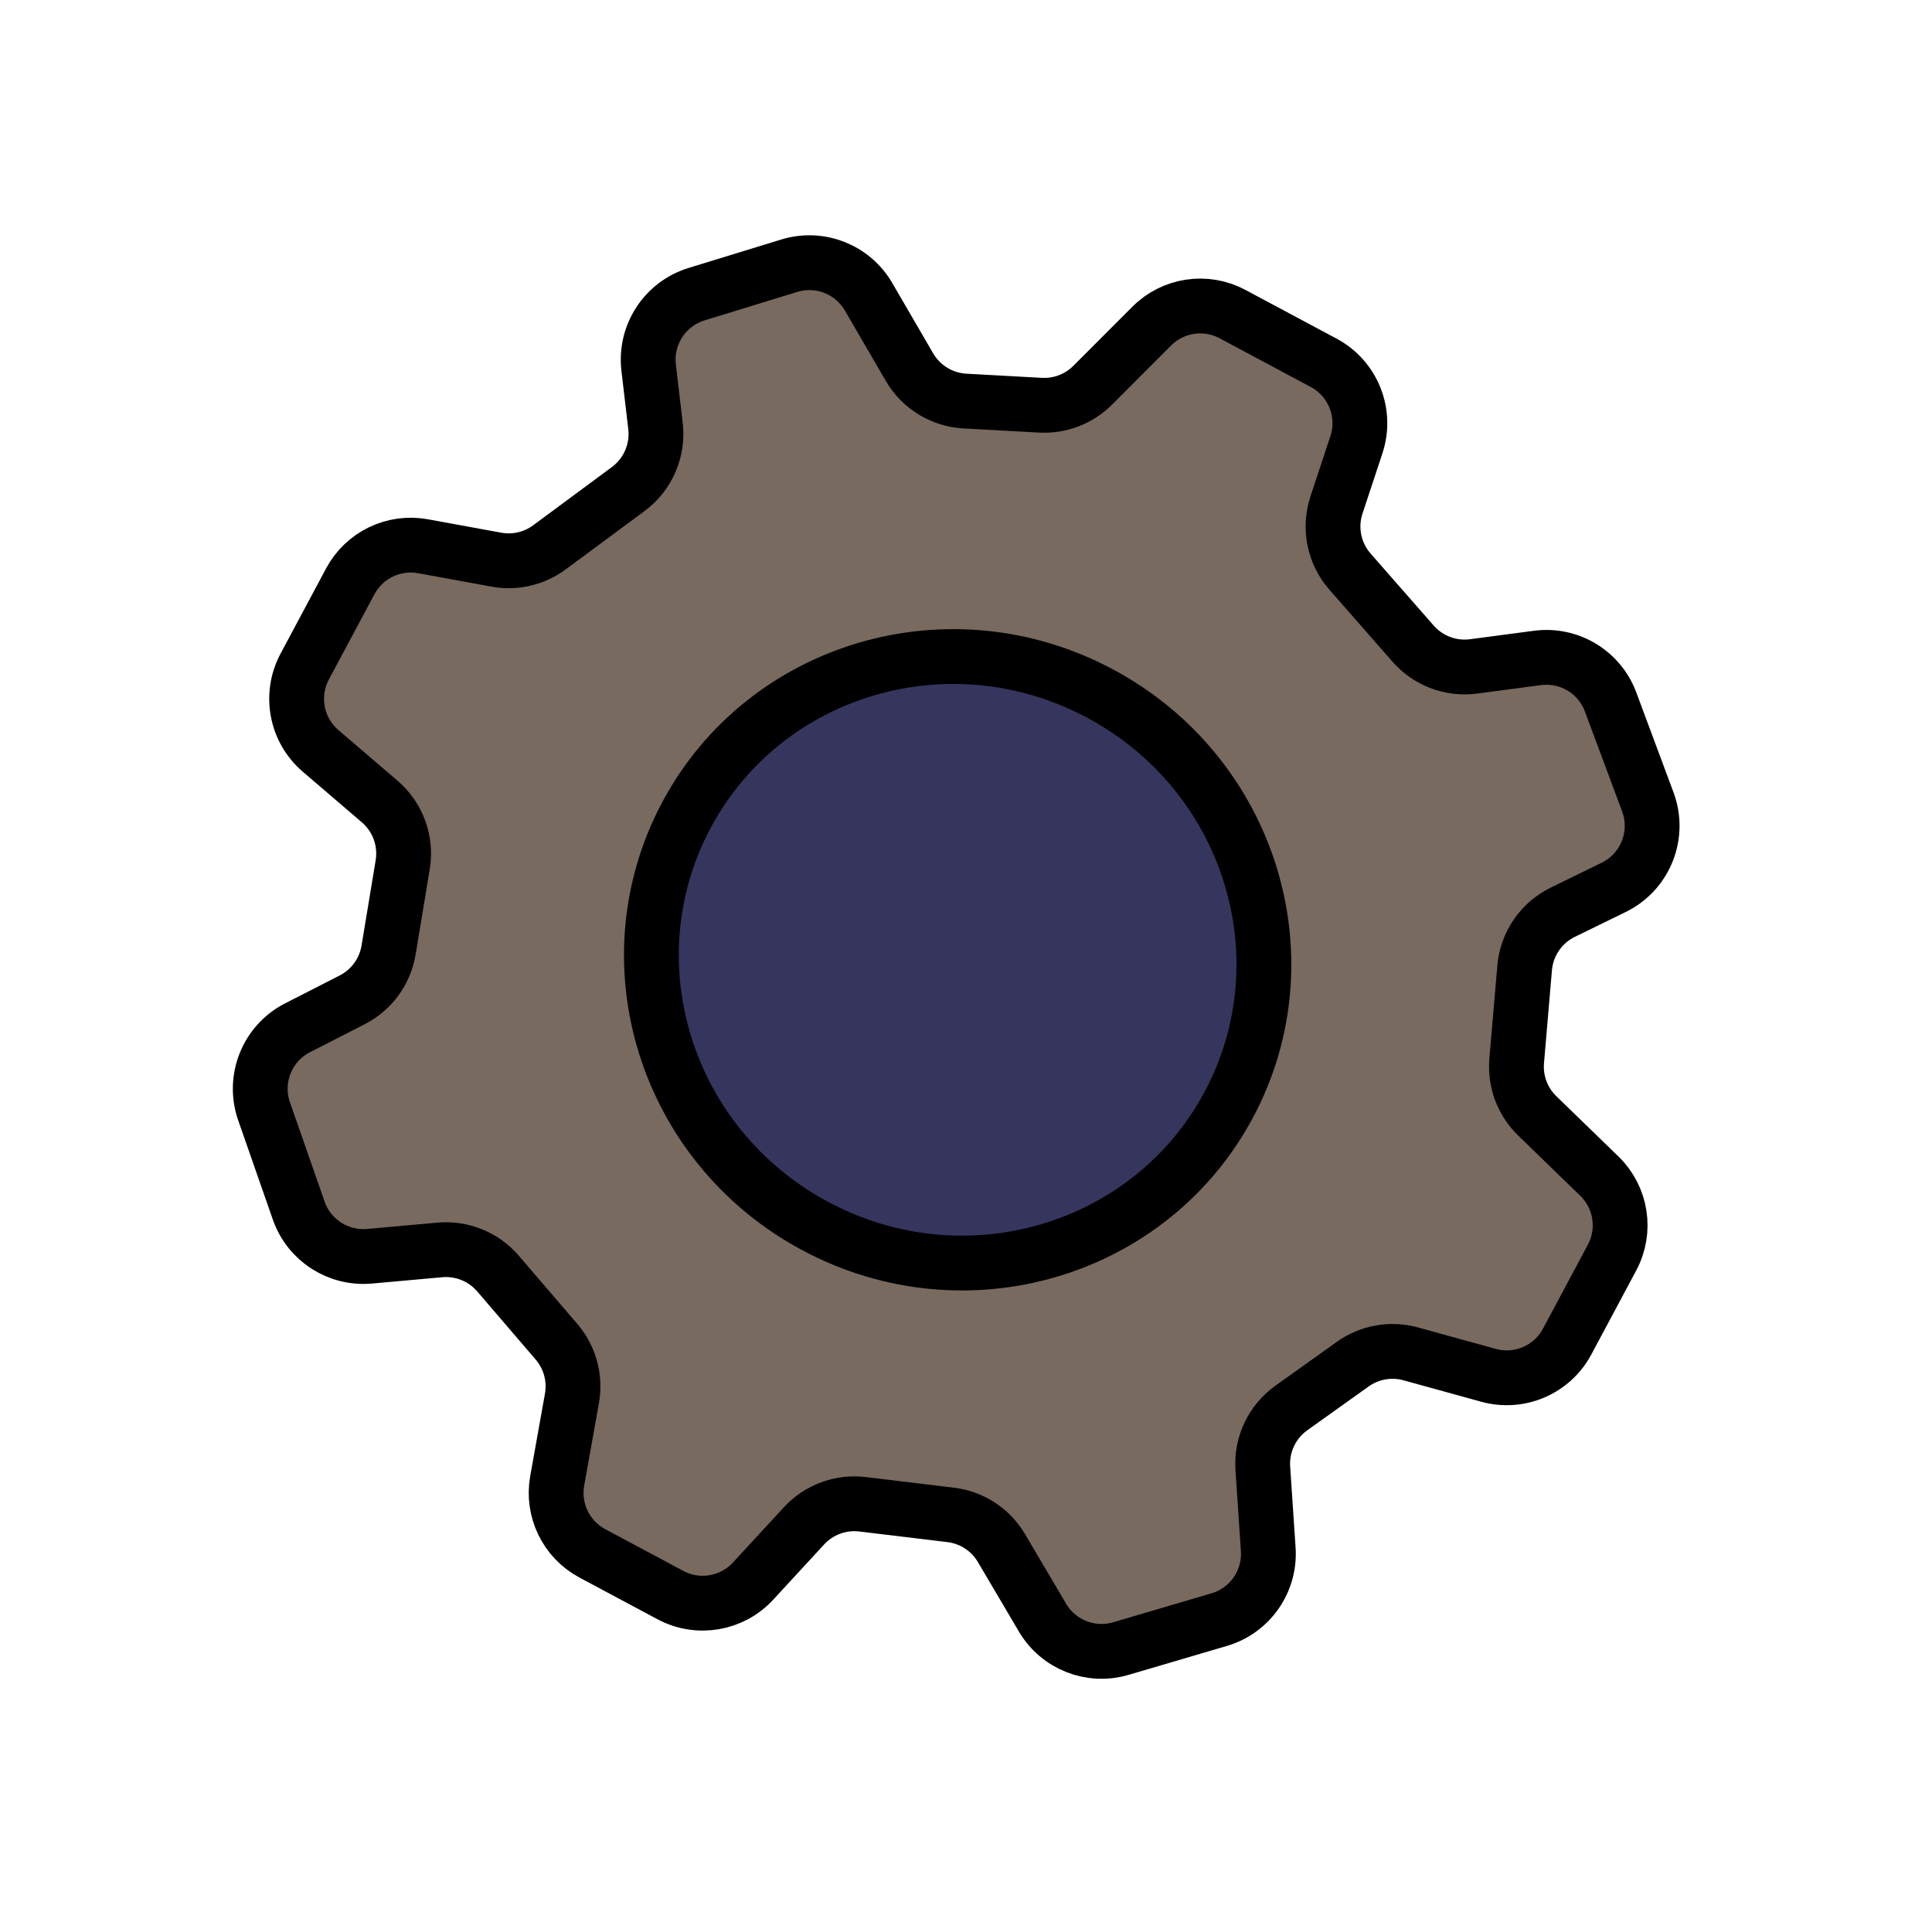
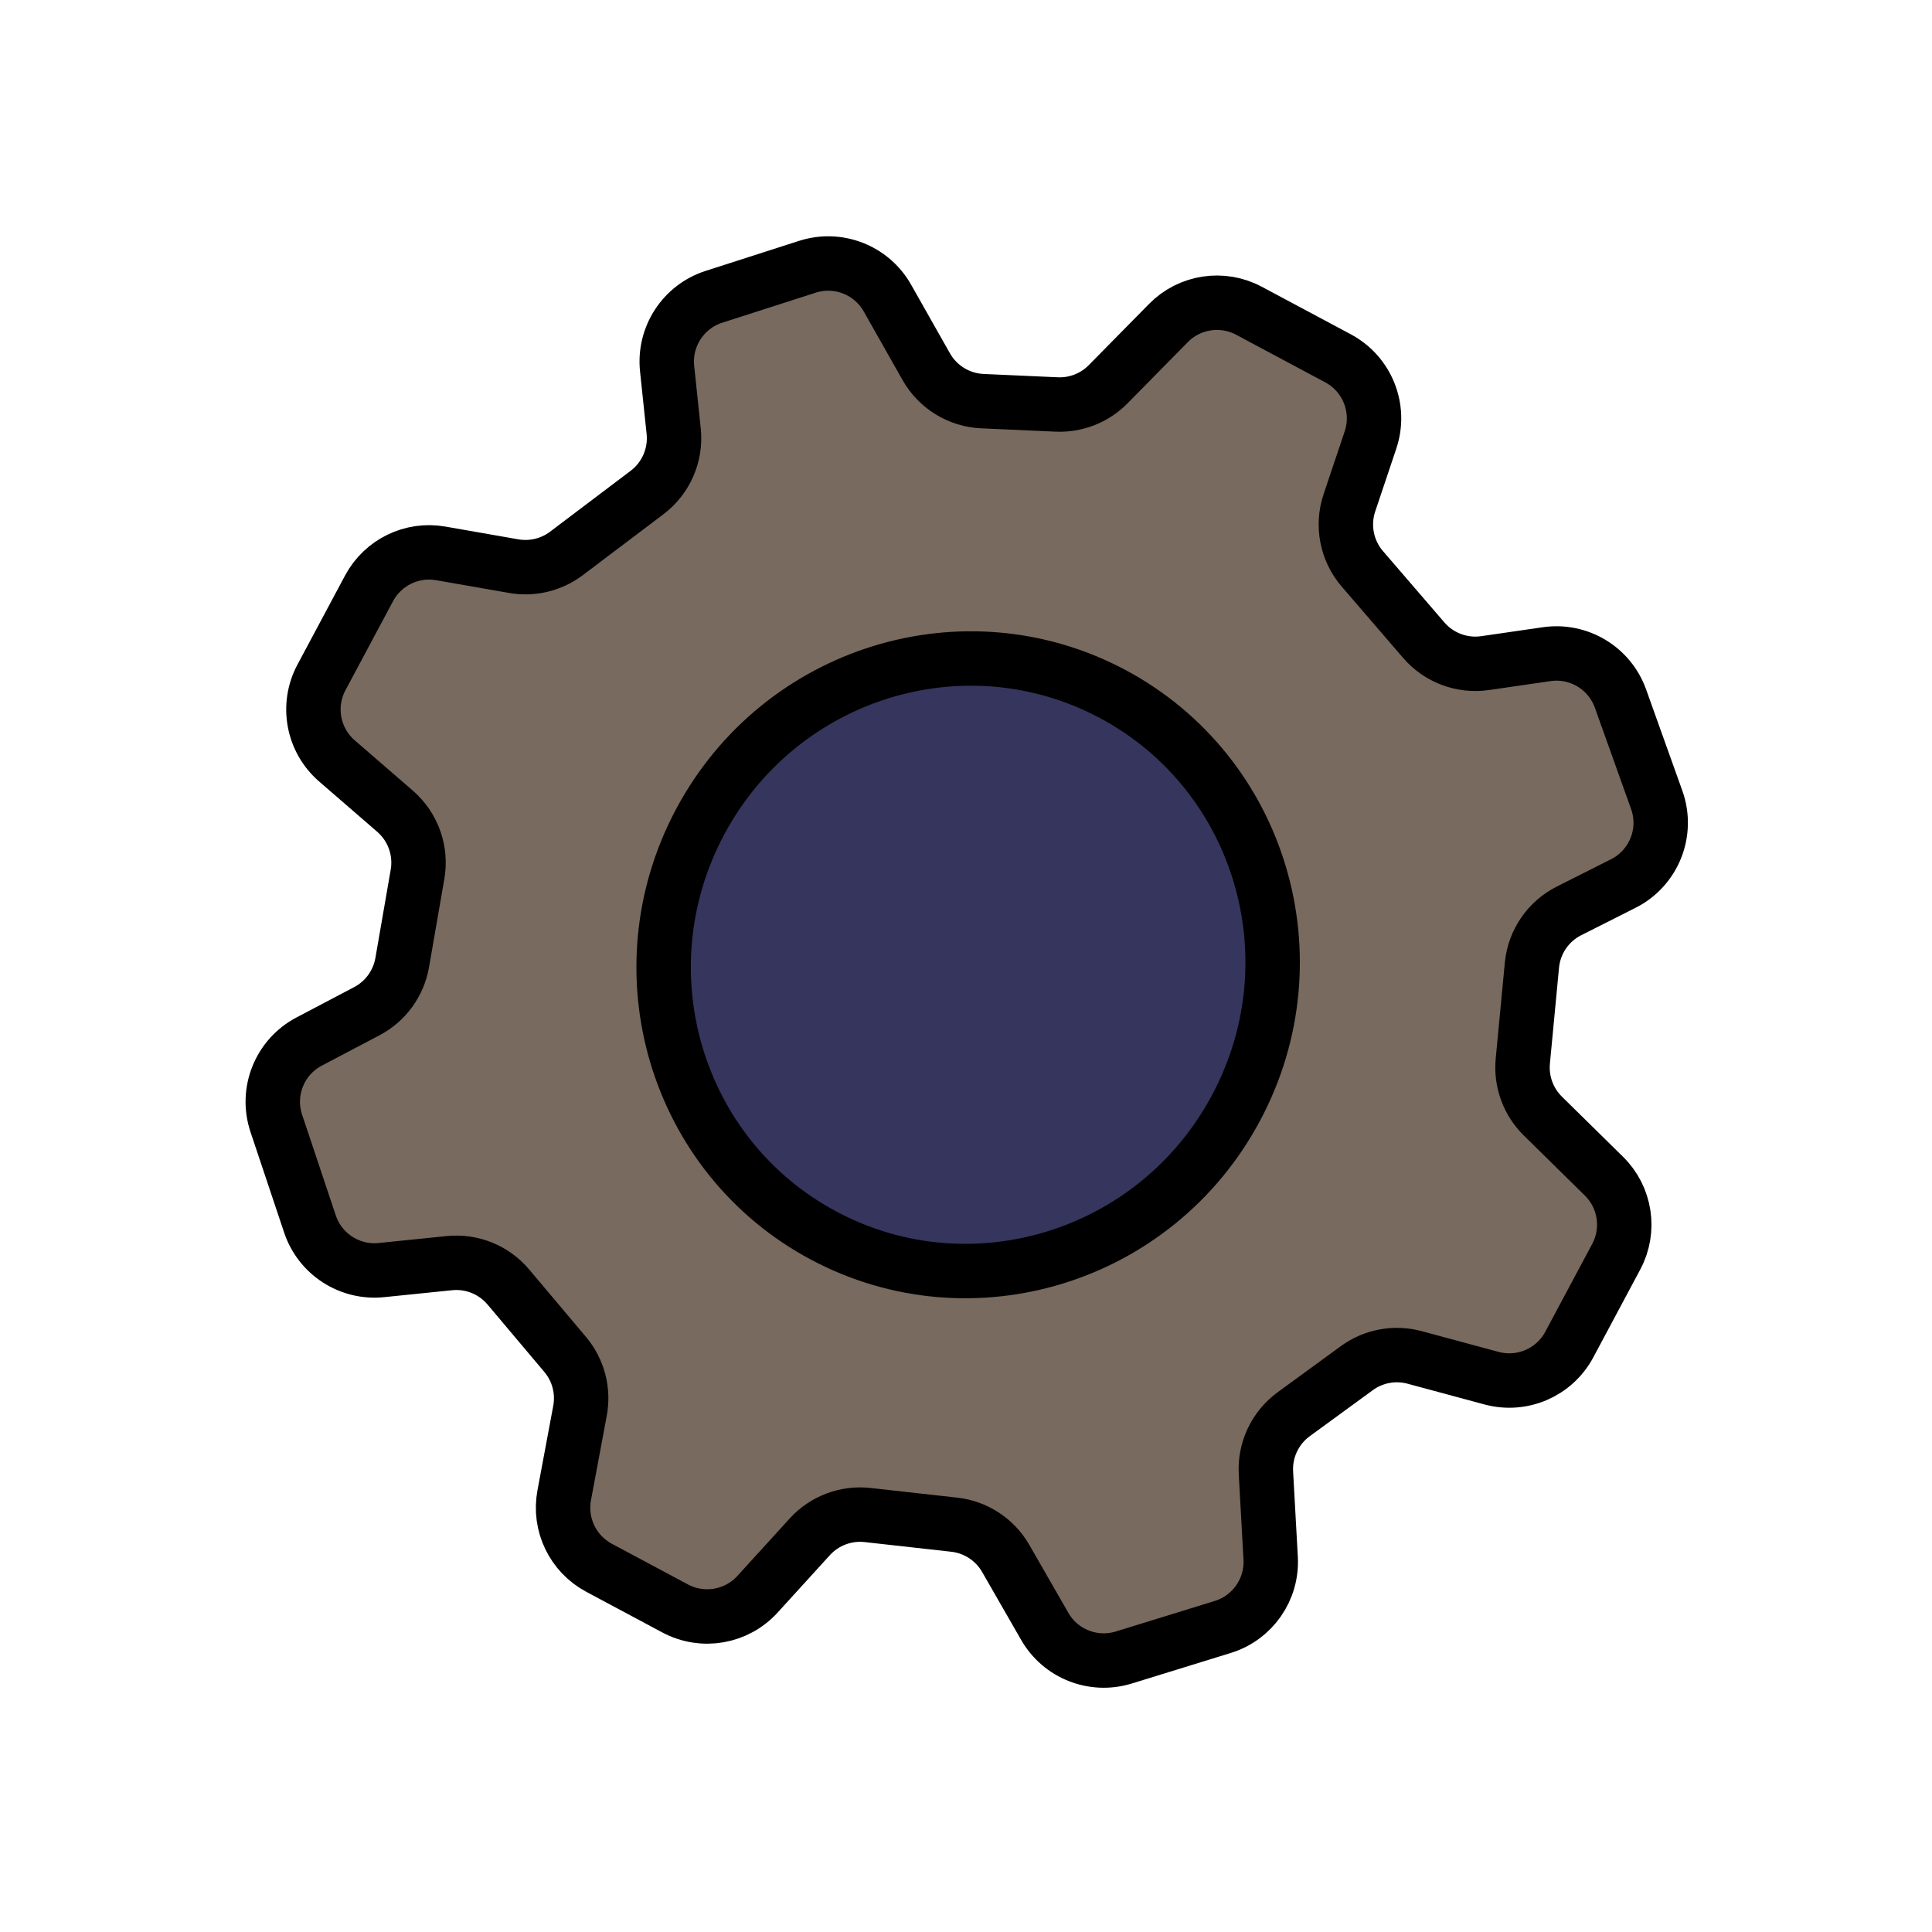
- <svg xmlns="http://www.w3.org/2000/svg" width="141" height="140" viewBox="0 0 141 140" fill="none">
-   <path d="M103.131 46.971L98.525 41.716C97.357 40.384 96.982 38.532 97.538 36.85L98.992 32.455C99.756 30.145 98.747 27.621 96.602 26.475L89.951 22.921C88.008 21.882 85.614 22.238 84.057 23.797L79.747 28.112C78.742 29.118 77.356 29.649 75.936 29.571L70.422 29.268C68.742 29.176 67.22 28.244 66.374 26.789L63.39 21.658C62.221 19.648 59.822 18.709 57.6 19.391L50.837 21.467C48.529 22.176 47.057 24.433 47.339 26.831L47.839 31.087C48.048 32.867 47.288 34.624 45.847 35.69L40.099 39.943C38.987 40.765 37.585 41.091 36.225 40.842L30.872 39.863C28.733 39.472 26.587 40.507 25.562 42.425L22.239 48.642C21.133 50.712 21.615 53.271 23.397 54.797L27.709 58.49C29.038 59.628 29.676 61.378 29.39 63.104L28.359 69.331C28.1 70.896 27.113 72.246 25.7 72.967L21.72 75C19.494 76.137 18.45 78.742 19.273 81.101L21.801 88.344C22.556 90.508 24.686 91.881 26.969 91.676L32.103 91.215C33.712 91.07 35.293 91.713 36.345 92.939L40.614 97.915C41.592 99.054 42.006 100.573 41.741 102.051L40.665 108.067C40.283 110.2 41.319 112.337 43.23 113.358L48.928 116.403C50.937 117.477 53.417 117.057 54.961 115.383L58.678 111.351C59.767 110.17 61.357 109.584 62.952 109.776L69.38 110.551C70.926 110.737 72.297 111.633 73.089 112.974L76.084 118.051C77.248 120.024 79.604 120.953 81.802 120.306L88.982 118.193C91.228 117.531 92.715 115.398 92.558 113.061L92.162 107.153C92.046 105.423 92.834 103.756 94.245 102.749L98.724 99.551C99.95 98.675 101.506 98.4 102.958 98.8L108.635 100.366C110.889 100.987 113.272 99.964 114.374 97.902L117.65 91.773C118.701 89.806 118.322 87.38 116.721 85.827L112.191 81.432C111.113 80.387 110.562 78.913 110.69 77.417L111.27 70.637C111.42 68.885 112.478 67.342 114.057 66.57L117.769 64.757C120.08 63.628 121.158 60.93 120.26 58.519L117.544 51.226C116.73 49.041 114.514 47.708 112.202 48.015L107.548 48.631C105.89 48.851 104.233 48.228 103.131 46.971Z" fill="#786A5E" stroke="black" stroke-width="4" stroke-linejoin="round" />
-   <path d="M89.678 80.618C83.957 91.323 70.46 95.332 59.504 89.477C48.548 83.621 44.382 70.173 50.103 59.468C55.825 48.762 69.321 44.753 80.277 50.608C91.233 56.463 95.4 69.912 89.678 80.618Z" fill="#35355D" stroke="black" stroke-width="4" />
+ <svg xmlns="http://www.w3.org/2000/svg" width="142" height="142" viewBox="0 0 142 142" fill="none">
+   <path d="M104.646 47.053L100.132 41.811C98.981 40.474 98.619 38.63 99.18 36.957L100.73 32.339C101.506 30.025 100.499 27.489 98.347 26.338L91.799 22.84C89.844 21.795 87.435 22.162 85.88 23.741L81.448 28.241C80.454 29.251 79.078 29.792 77.662 29.728L72.207 29.484C70.486 29.407 68.927 28.45 68.079 26.952L65.223 21.905C64.055 19.842 61.599 18.882 59.342 19.608L52.475 21.814C50.222 22.538 48.785 24.743 49.032 27.097L49.515 31.688C49.699 33.431 48.955 35.143 47.557 36.2L41.633 40.676C40.526 41.511 39.123 41.85 37.757 41.611L32.397 40.674C30.269 40.301 28.143 41.337 27.125 43.242L23.627 49.789C22.526 51.849 22.998 54.396 24.763 55.925L29.035 59.624C30.361 60.773 30.988 62.532 30.688 64.26L29.561 70.752C29.295 72.28 28.335 73.599 26.963 74.321L22.721 76.553C20.552 77.694 19.53 80.239 20.308 82.564L22.782 89.962C23.524 92.18 25.704 93.587 28.031 93.35L33.031 92.84C34.676 92.672 36.297 93.328 37.362 94.592L41.538 99.549C42.505 100.695 42.905 102.215 42.63 103.688L41.469 109.902C41.069 112.045 42.104 114.201 44.028 115.229L49.622 118.219C51.641 119.298 54.135 118.868 55.676 117.175L59.517 112.956C60.596 111.771 62.177 111.175 63.769 111.353L70.136 112.063C71.72 112.239 73.124 113.16 73.918 114.541L76.788 119.537C77.952 121.564 80.365 122.514 82.598 121.825L89.874 119.579C92.068 118.902 93.519 116.817 93.392 114.525L93.045 108.256C92.951 106.564 93.721 104.94 95.09 103.941L99.725 100.558C100.948 99.665 102.511 99.375 103.974 99.77L109.629 101.295C111.876 101.901 114.244 100.877 115.341 98.824L118.792 92.367C119.837 90.412 119.469 88.001 117.888 86.446L113.397 82.028C112.323 80.972 111.783 79.489 111.925 77.99L112.595 70.94C112.758 69.229 113.788 67.721 115.323 66.948L119.309 64.939C121.563 63.803 122.617 61.166 121.767 58.79L119.104 51.345C118.303 49.104 116.033 47.739 113.678 48.081L109.153 48.738C107.462 48.983 105.762 48.348 104.646 47.053Z" fill="#786A5E" stroke="black" stroke-width="4" stroke-linejoin="round" />
+   <path d="M90.846 81.433C84.965 92.437 71.382 96.609 60.524 90.806C49.666 85.004 45.587 71.392 51.468 60.388C57.349 49.384 70.932 45.212 81.79 51.014C92.648 56.817 96.727 70.429 90.846 81.433Z" fill="#35355D" stroke="black" stroke-width="4" />
</svg>
